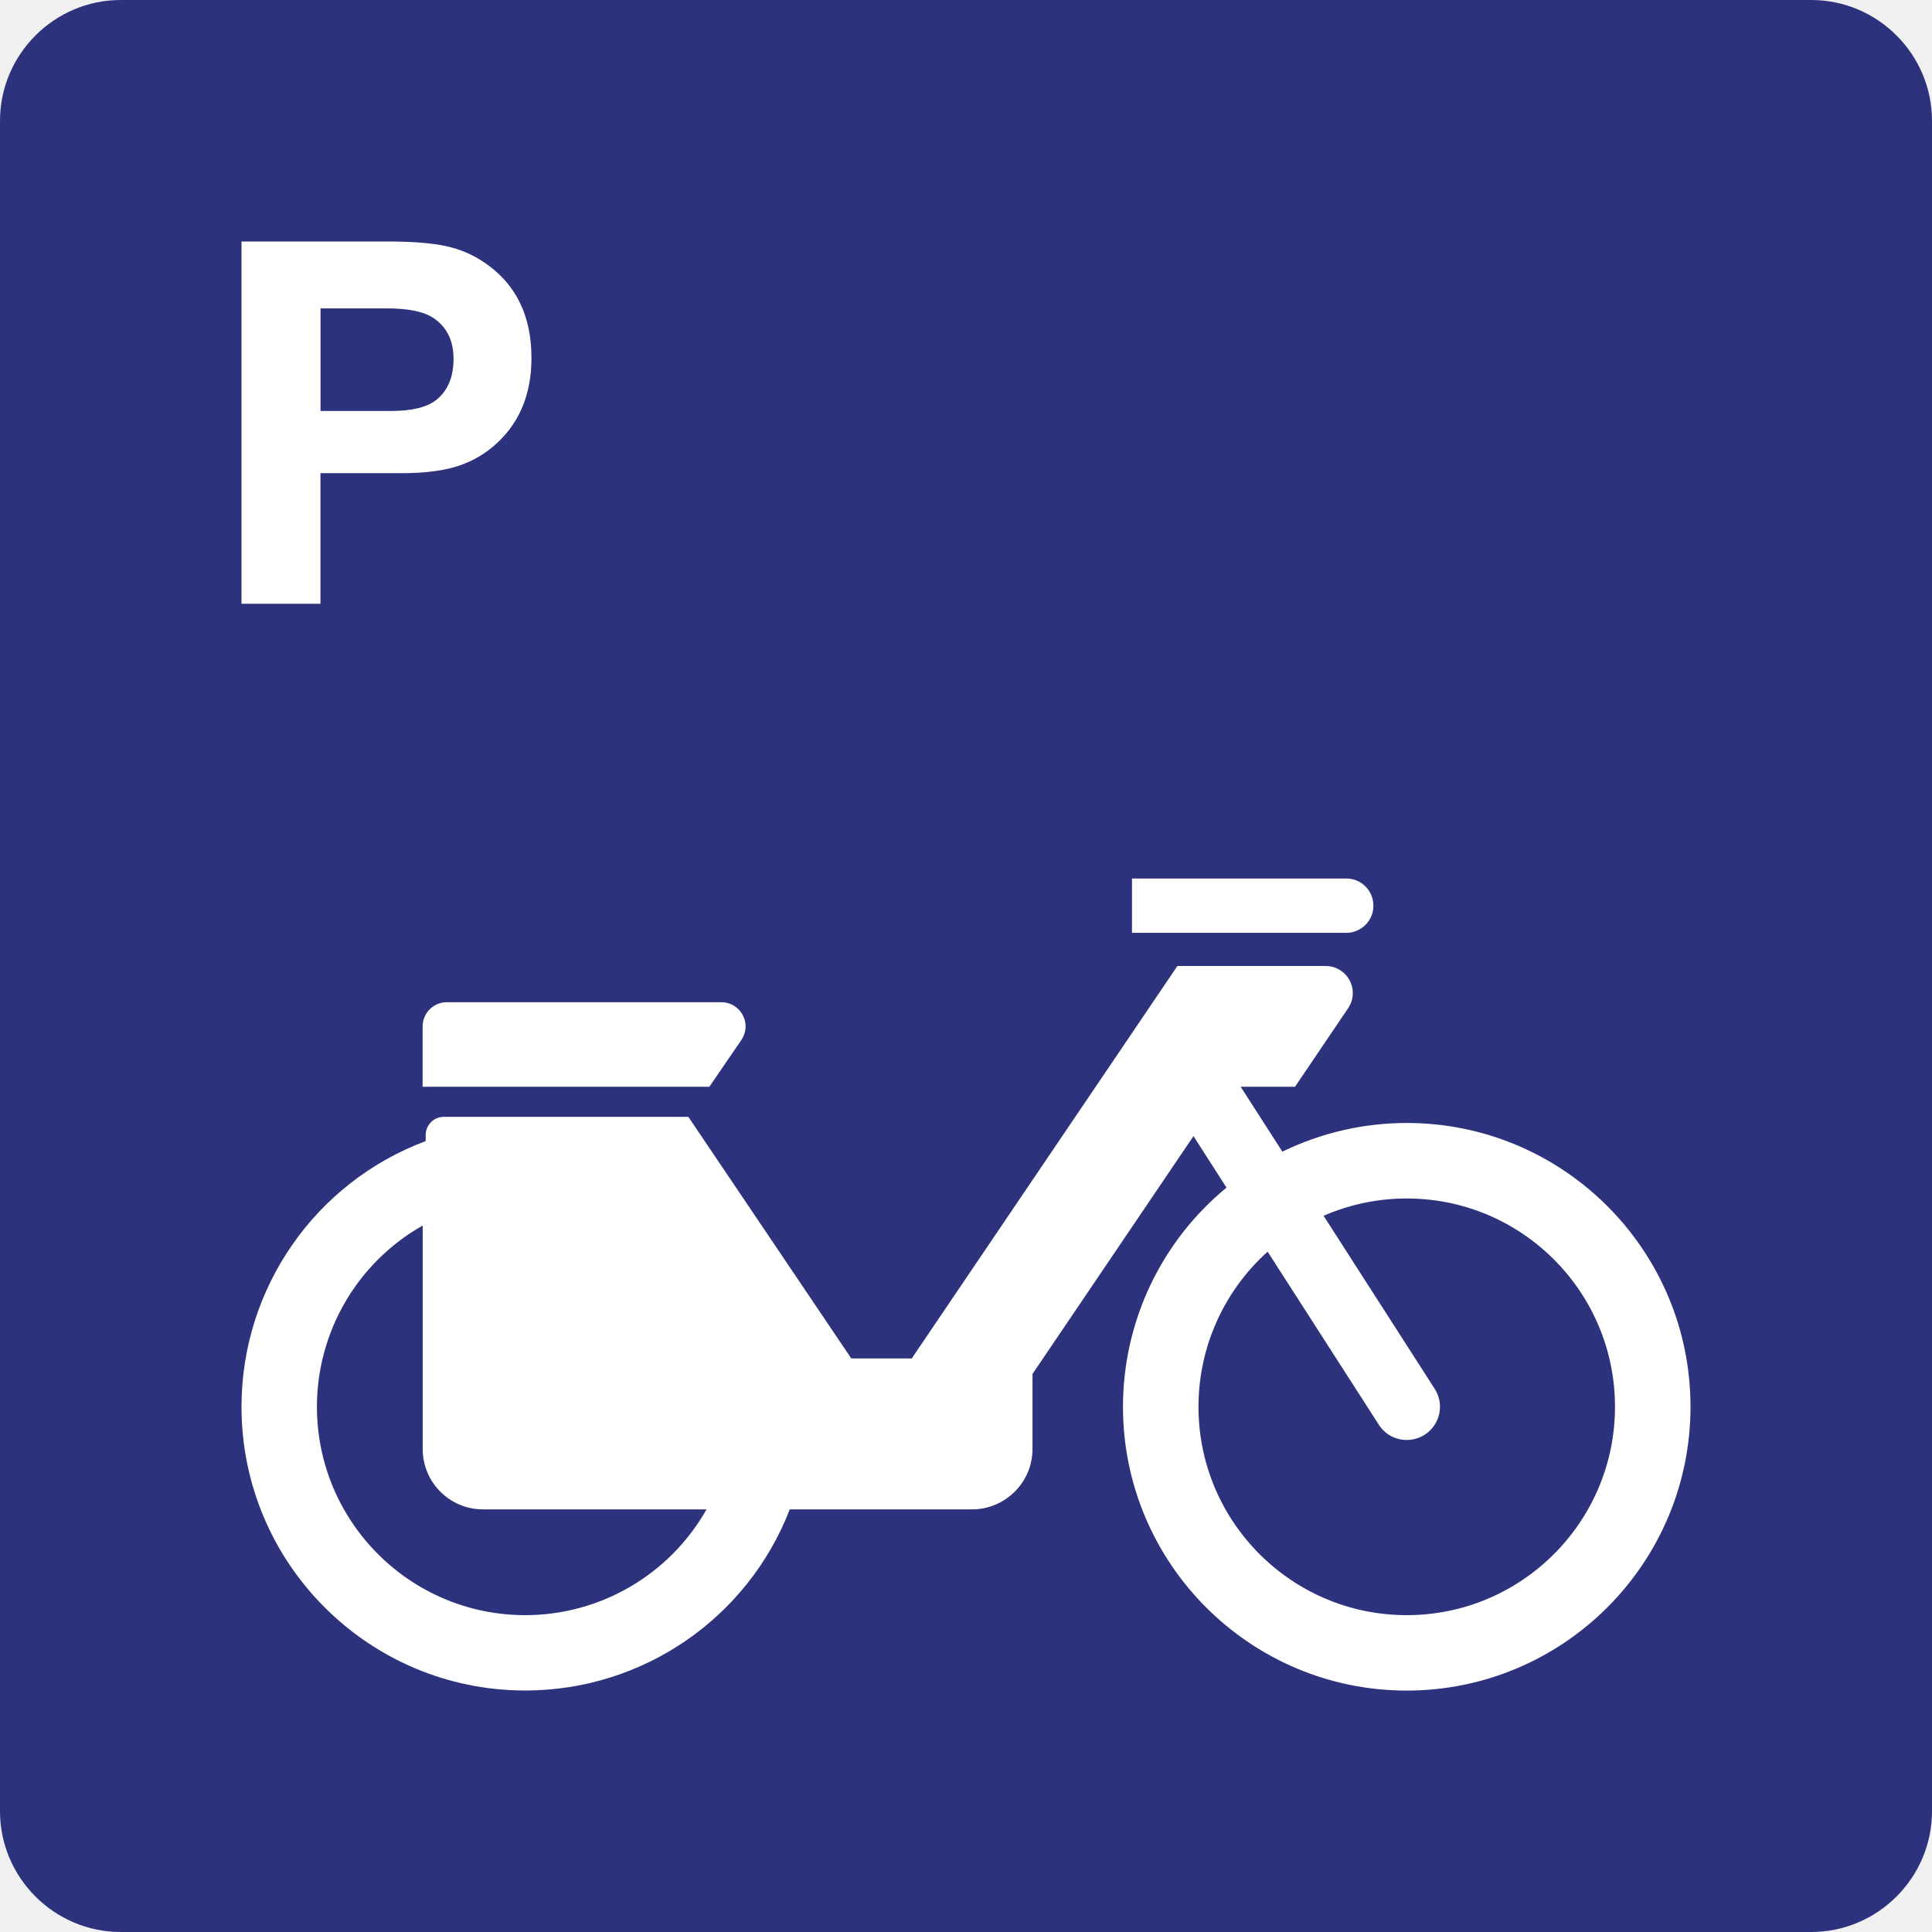
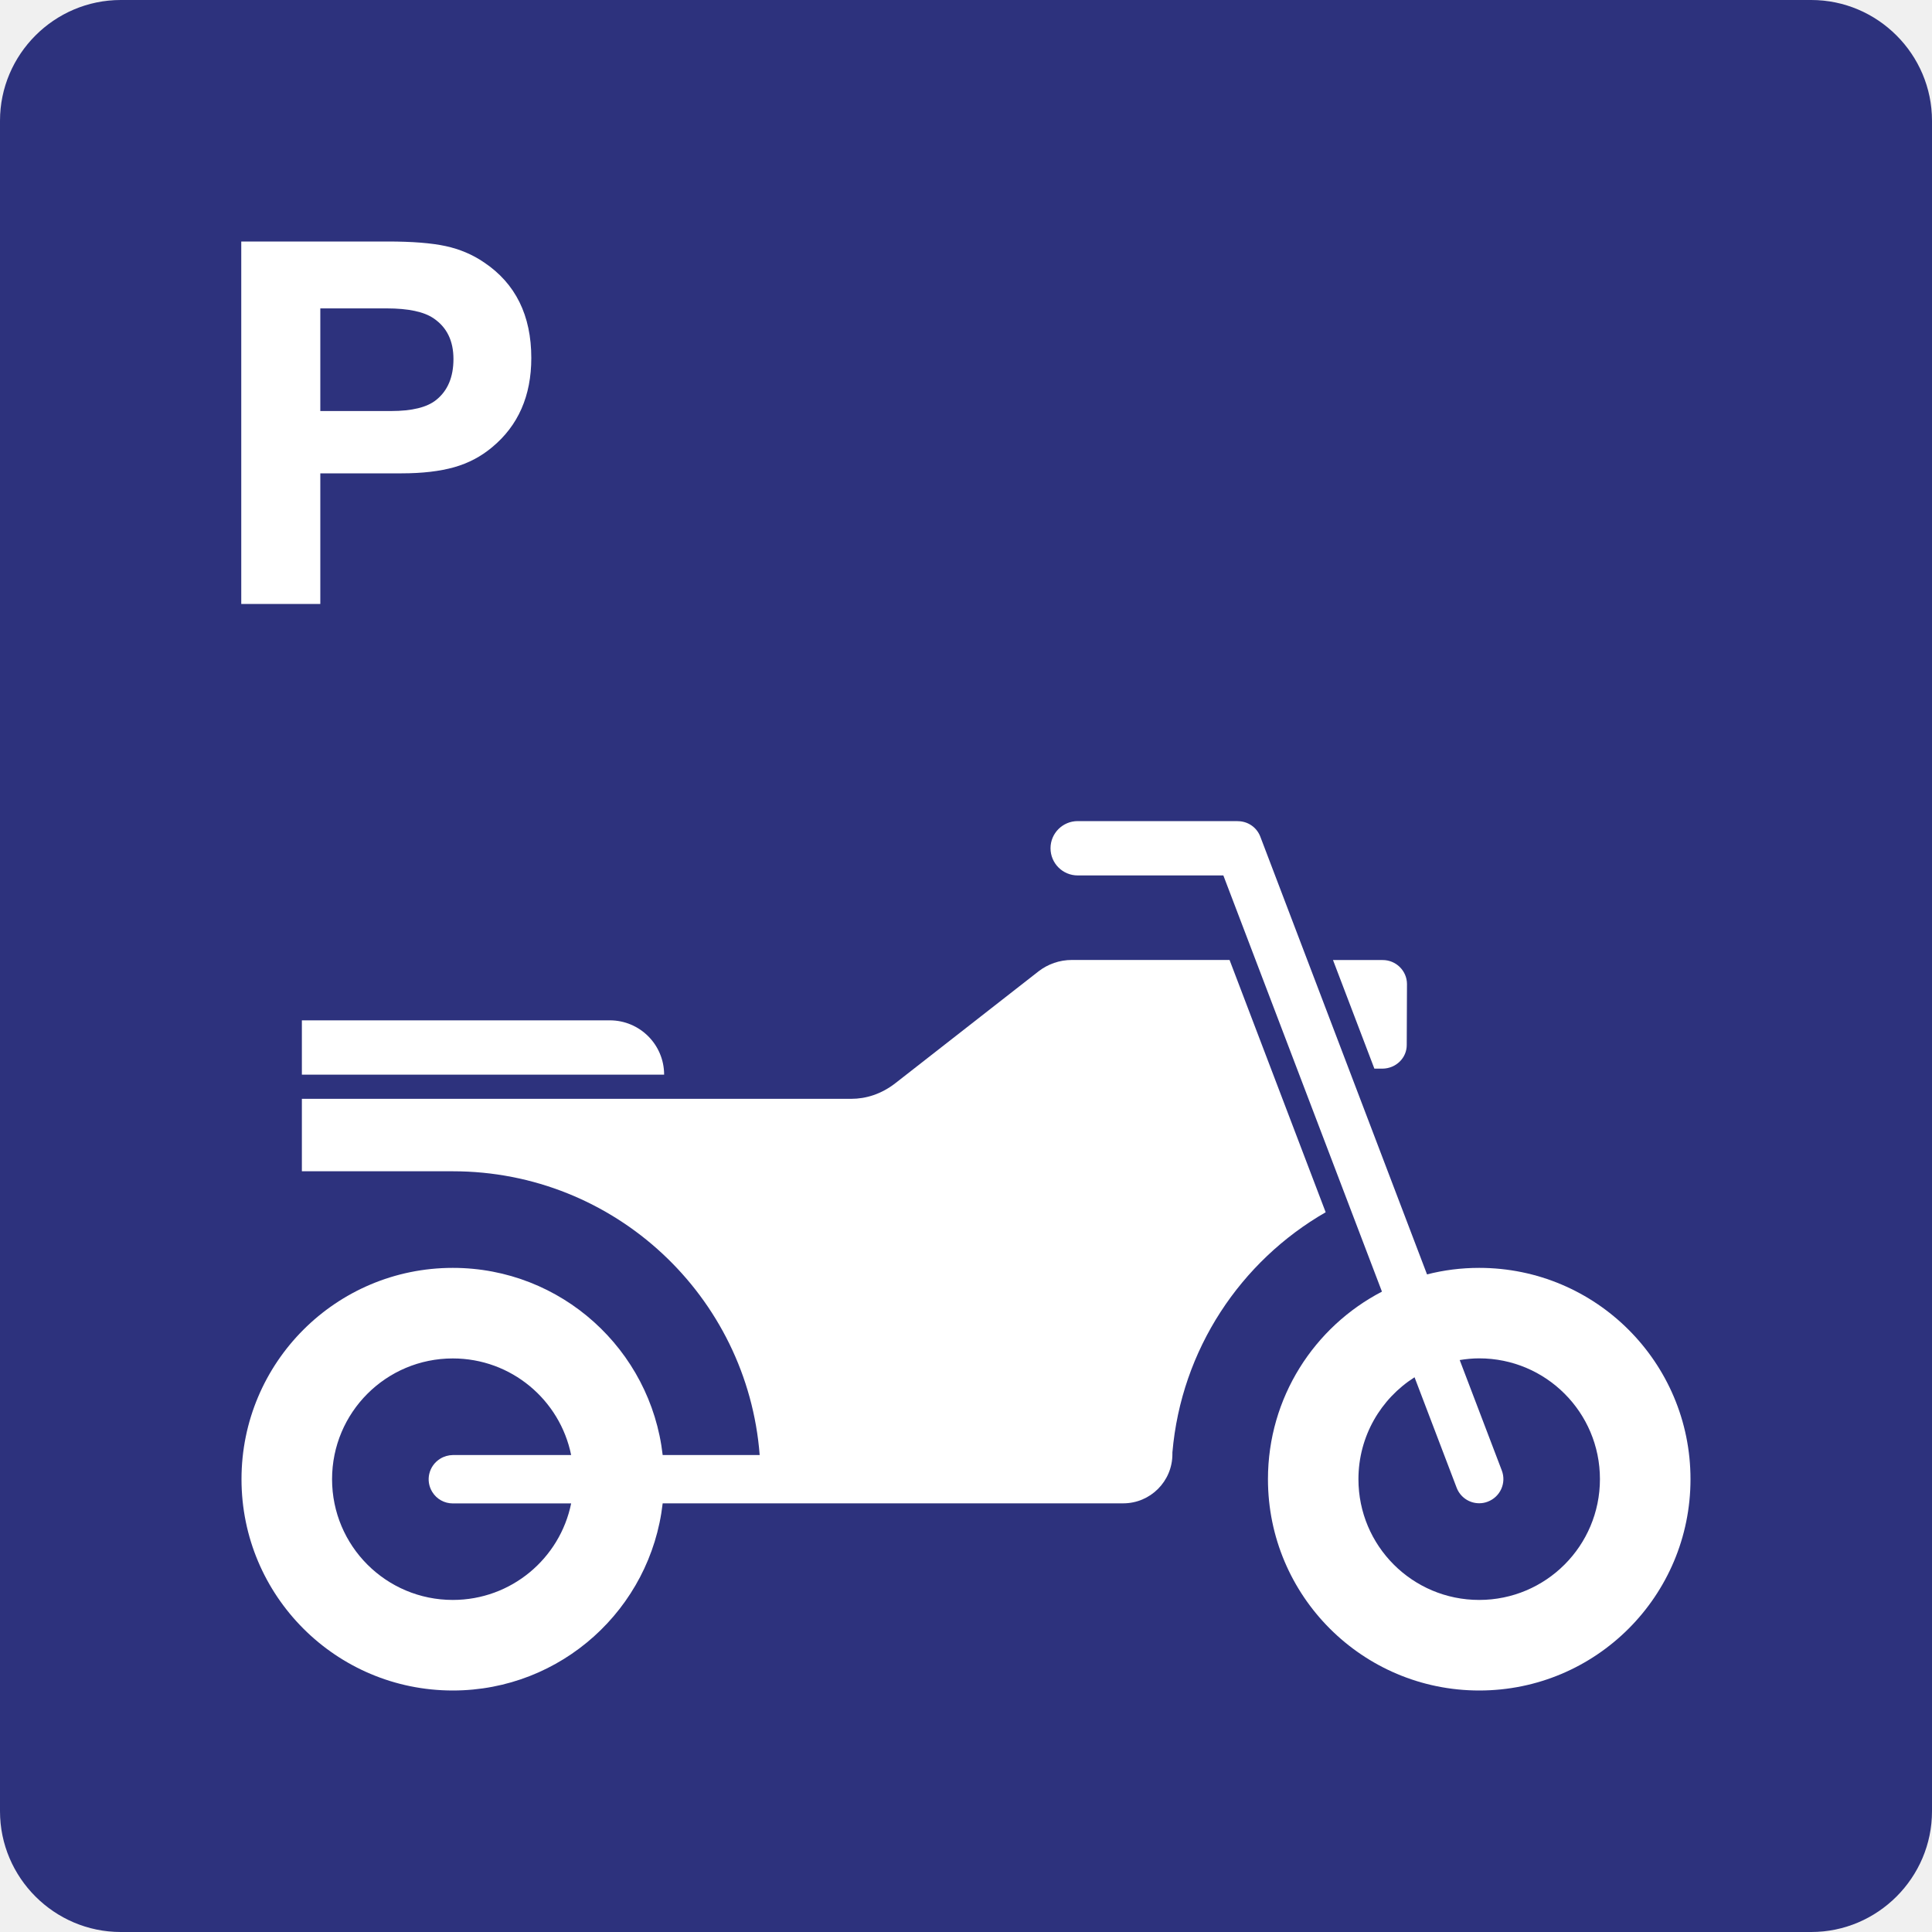
- <svg xmlns="http://www.w3.org/2000/svg" version="1.0" id="Ebene_1" x="0px" y="0px" viewBox="0 0 24 24" enable-background="new 0 0 24 24" xml:space="preserve">
+ <svg xmlns="http://www.w3.org/2000/svg" version="1.0" x="0px" y="0px" viewBox="0 0 24 24" enable-background="new 0 0 24 24" xml:space="preserve">
  <g id="SVG_x5F_24x24pt">
    <path id="backgroundBlue" fill="#2D327D" d="M0,22.5v-21C0,0.675,0.675,0,1.5,0h21C23.325,0,24,0.675,24,1.5v21   c0,0.825-0.675,1.5-1.5,1.5h-21C0.675,24,0,23.325,0,22.5z" />
    <g id="content">
-       <g>
-         <path fill="#FFFFFF" d="M5.288,14.175C3.912,14.69,3,16.006,3,17.475C3,19.421,4.579,21,6.525,21c1.455,0,2.76-0.893,3.286-2.25     h2.264c0.413,0,0.751-0.336,0.751-0.75v-0.932l2-2.955l0.41,0.64c-0.814,0.67-1.286,1.668-1.286,2.722     c0,1.946,1.579,3.526,3.525,3.526C19.421,21,21,19.421,21,17.475c0-1.945-1.579-3.525-3.525-3.525     c-0.536,0-1.063,0.122-1.545,0.356l-0.518-0.806h0.675l0.659-0.974c0.038-0.056,0.059-0.122,0.059-0.189     c0-0.186-0.151-0.337-0.337-0.337h-1.842l-3.3,4.875h-0.751l-2.024-3.001H5.513c-0.125,0-0.225,0.101-0.225,0.226V14.175     L5.288,14.175z M14.888,17.475c0-0.735,0.312-1.435,0.859-1.926l1.381,2.149c0.075,0.119,0.207,0.19,0.347,0.19     c0.228,0,0.413-0.185,0.413-0.413c0-0.078-0.023-0.156-0.066-0.223l-1.38-2.149c0.325-0.142,0.677-0.215,1.033-0.215     c1.428,0,2.587,1.159,2.587,2.587c0,1.429-1.159,2.589-2.587,2.589C16.047,20.064,14.888,18.904,14.888,17.475L14.888,17.475z      M6.525,20.064c-1.429,0-2.588-1.16-2.588-2.589c0-0.931,0.502-1.792,1.314-2.251V18c0,0.414,0.335,0.75,0.749,0.75h2.777     C8.317,19.562,7.457,20.064,6.525,20.064L6.525,20.064z" />
-         <path fill="#FFFFFF" d="M8.812,13.5H5.25v-0.749c0-0.166,0.134-0.301,0.299-0.301h3.413c0.165,0,0.3,0.135,0.3,0.301     c0,0.06-0.02,0.12-0.053,0.169L8.812,13.5L8.812,13.5z" />
-         <path fill="#FFFFFF" d="M16.724,11.588h-2.662v-0.675h2.662c0.187,0,0.337,0.151,0.337,0.338     C17.062,11.436,16.911,11.588,16.724,11.588L16.724,11.588z" />
-       </g>
-       <g>
-         <path fill="#FFFFFF" d="M3,3h1.816c0.306,0,0.546,0.019,0.722,0.057c0.175,0.038,0.334,0.105,0.476,0.202     c0.392,0.263,0.588,0.659,0.588,1.188c0,0.47-0.162,0.839-0.486,1.108C5.977,5.67,5.82,5.752,5.644,5.803     C5.467,5.853,5.25,5.878,4.991,5.878h-1.01V7.5H3V3z M3.982,3.831v1.274h0.877c0.261,0,0.448-0.046,0.563-0.139     c0.142-0.115,0.212-0.284,0.212-0.508c0-0.226-0.082-0.394-0.246-0.505C5.269,3.872,5.076,3.831,4.807,3.831H3.982z" />
-       </g>
+       <path fill="#FFFFFF" d="M17.478,12.223l-0.003,0.755c0.002,0.165-0.135,0.295-0.3,0.297h-0.102l-0.514-1.349h0.616    C17.34,11.925,17.477,12.058,17.478,12.223z" />
+       <path fill="#FFFFFF" d="M2.997,3h1.817C5.12,3,5.36,3.019,5.536,3.057C5.711,3.095,5.87,3.162,6.012,3.259    C6.404,3.521,6.6,3.918,6.6,4.447c0,0.47-0.162,0.84-0.487,1.109C5.976,5.671,5.819,5.754,5.642,5.804    c-0.177,0.05-0.394,0.076-0.653,0.076h-1.01v1.623H2.997V3z M3.979,3.831v1.275h0.878c0.261,0,0.449-0.046,0.563-0.139    C5.562,4.853,5.633,4.683,5.633,4.46c0-0.226-0.082-0.394-0.246-0.505C5.268,3.873,5.073,3.831,4.805,3.831H3.979z" />
+       <path fill="#FFFFFF" d="M18.375,15.75c-0.224,0-0.441,0.028-0.648,0.081l-2.071-5.438c-0.046-0.12-0.16-0.193-0.282-0.192V10.2    h-1.986c-0.187,0-0.338,0.151-0.338,0.337c0,0.187,0.151,0.338,0.338,0.338h1.809l1.97,5.17c-0.841,0.437-1.416,1.316-1.416,2.33    c0,1.45,1.175,2.625,2.625,2.625S21,19.825,21,18.375C21,16.925,19.825,15.75,18.375,15.75z M18.375,19.875    c-0.829,0-1.5-0.671-1.5-1.5c0-0.533,0.278-1,0.697-1.266l0.523,1.372c0.046,0.12,0.159,0.193,0.28,0.193    c0.035,0,0.072-0.006,0.107-0.02c0.155-0.059,0.233-0.232,0.174-0.387l-0.523-1.372c0.079-0.013,0.16-0.021,0.242-0.021    c0.829,0,1.5,0.671,1.5,1.5S19.204,19.875,18.375,19.875z" />
+       <path fill="#FFFFFF" d="M8.25,13.35c0-0.373-0.302-0.675-0.675-0.675H3.75v0.675H8.25z" />
+       <path fill="#FFFFFF" d="M15.274,11.925h-1.959c-0.155,0-0.297,0.052-0.411,0.139c-0.493,0.385-1.634,1.276-1.774,1.386    c-0.182,0.144-0.377,0.2-0.555,0.2c-1.531,0-6.825,0-6.825,0v0.9h1.875c2.012,0,3.66,1.553,3.812,3.525H8.232    c-0.149-1.308-1.259-2.325-2.607-2.325C4.175,15.75,3,16.925,3,18.375C3,19.825,4.175,21,5.625,21    c1.348,0,2.458-1.016,2.607-2.325l1.743,0h3.978c0.338,0,0.611-0.274,0.611-0.611v-0.021c0.11-1.278,0.847-2.376,1.904-2.984    L15.274,11.925z M5.625,19.875c-0.829,0-1.5-0.671-1.5-1.5s0.671-1.5,1.5-1.5c0.726,0,1.331,0.515,1.47,1.2H5.626    c-0.055,0.001-0.11,0.016-0.158,0.046c-0.141,0.087-0.186,0.271-0.098,0.413c0.055,0.089,0.151,0.142,0.255,0.142l1.47,0    C6.956,19.36,6.351,19.875,5.625,19.875z" />
    </g>
  </g>
</svg>
